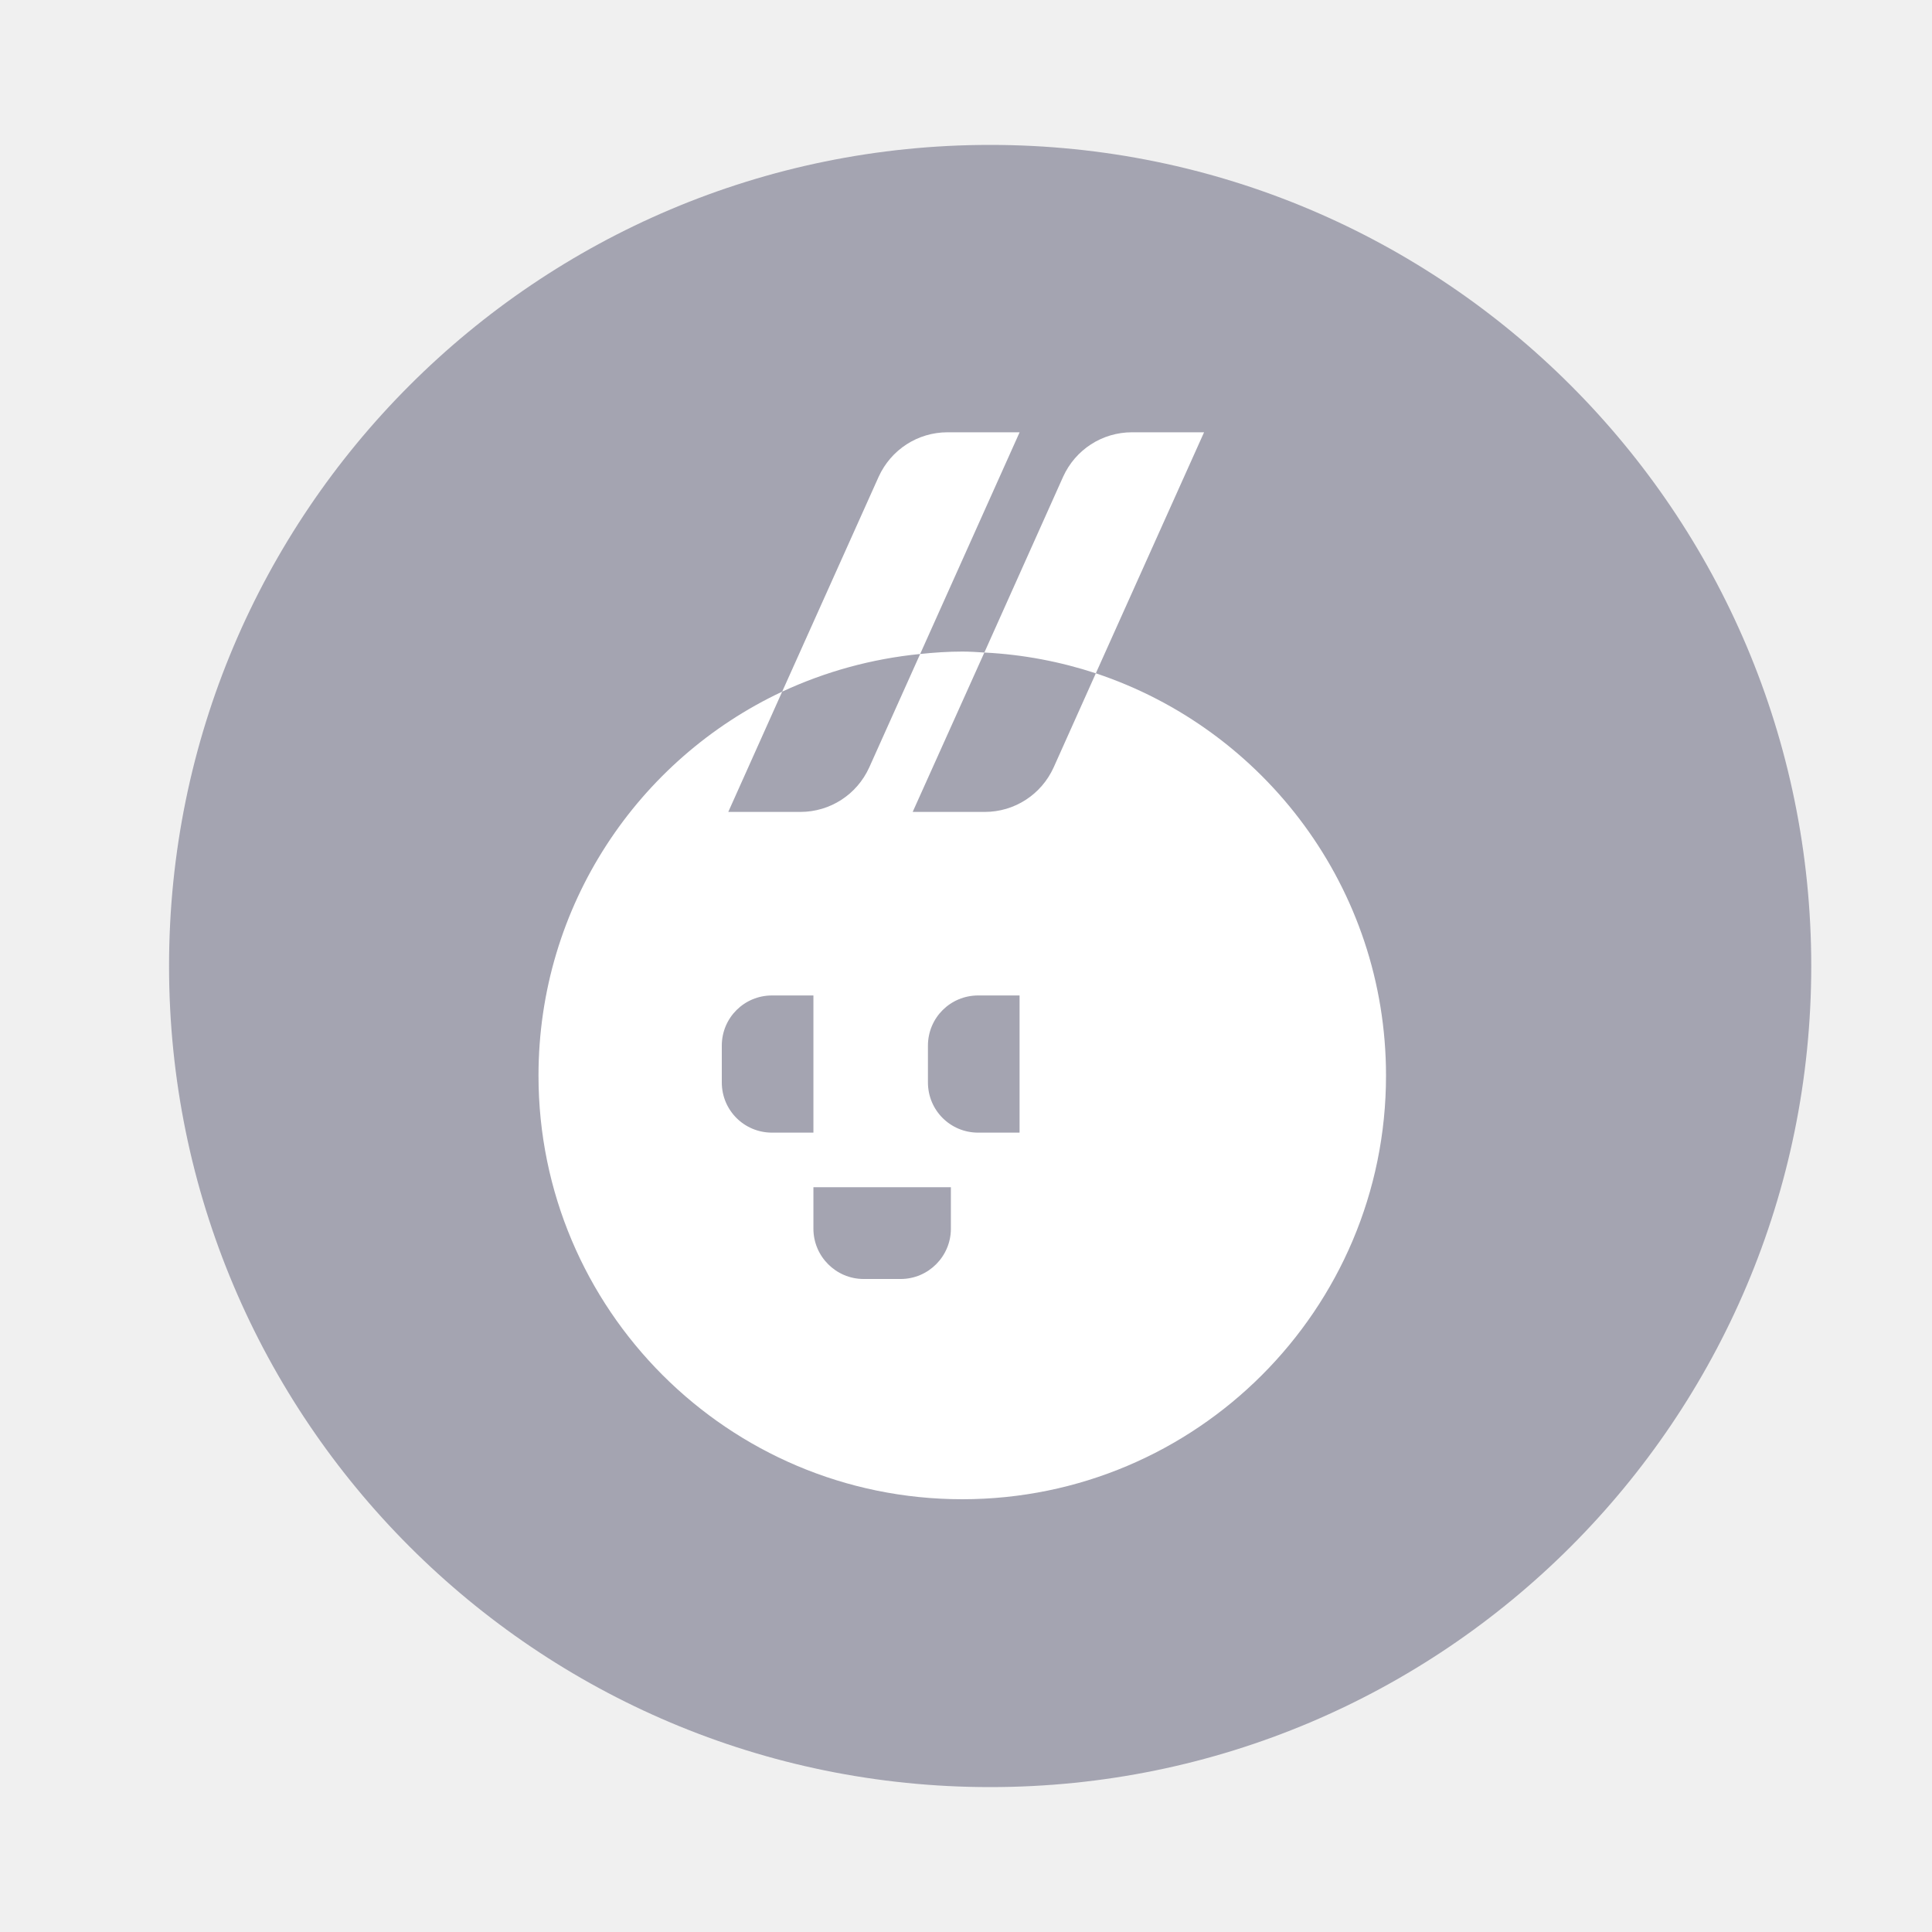
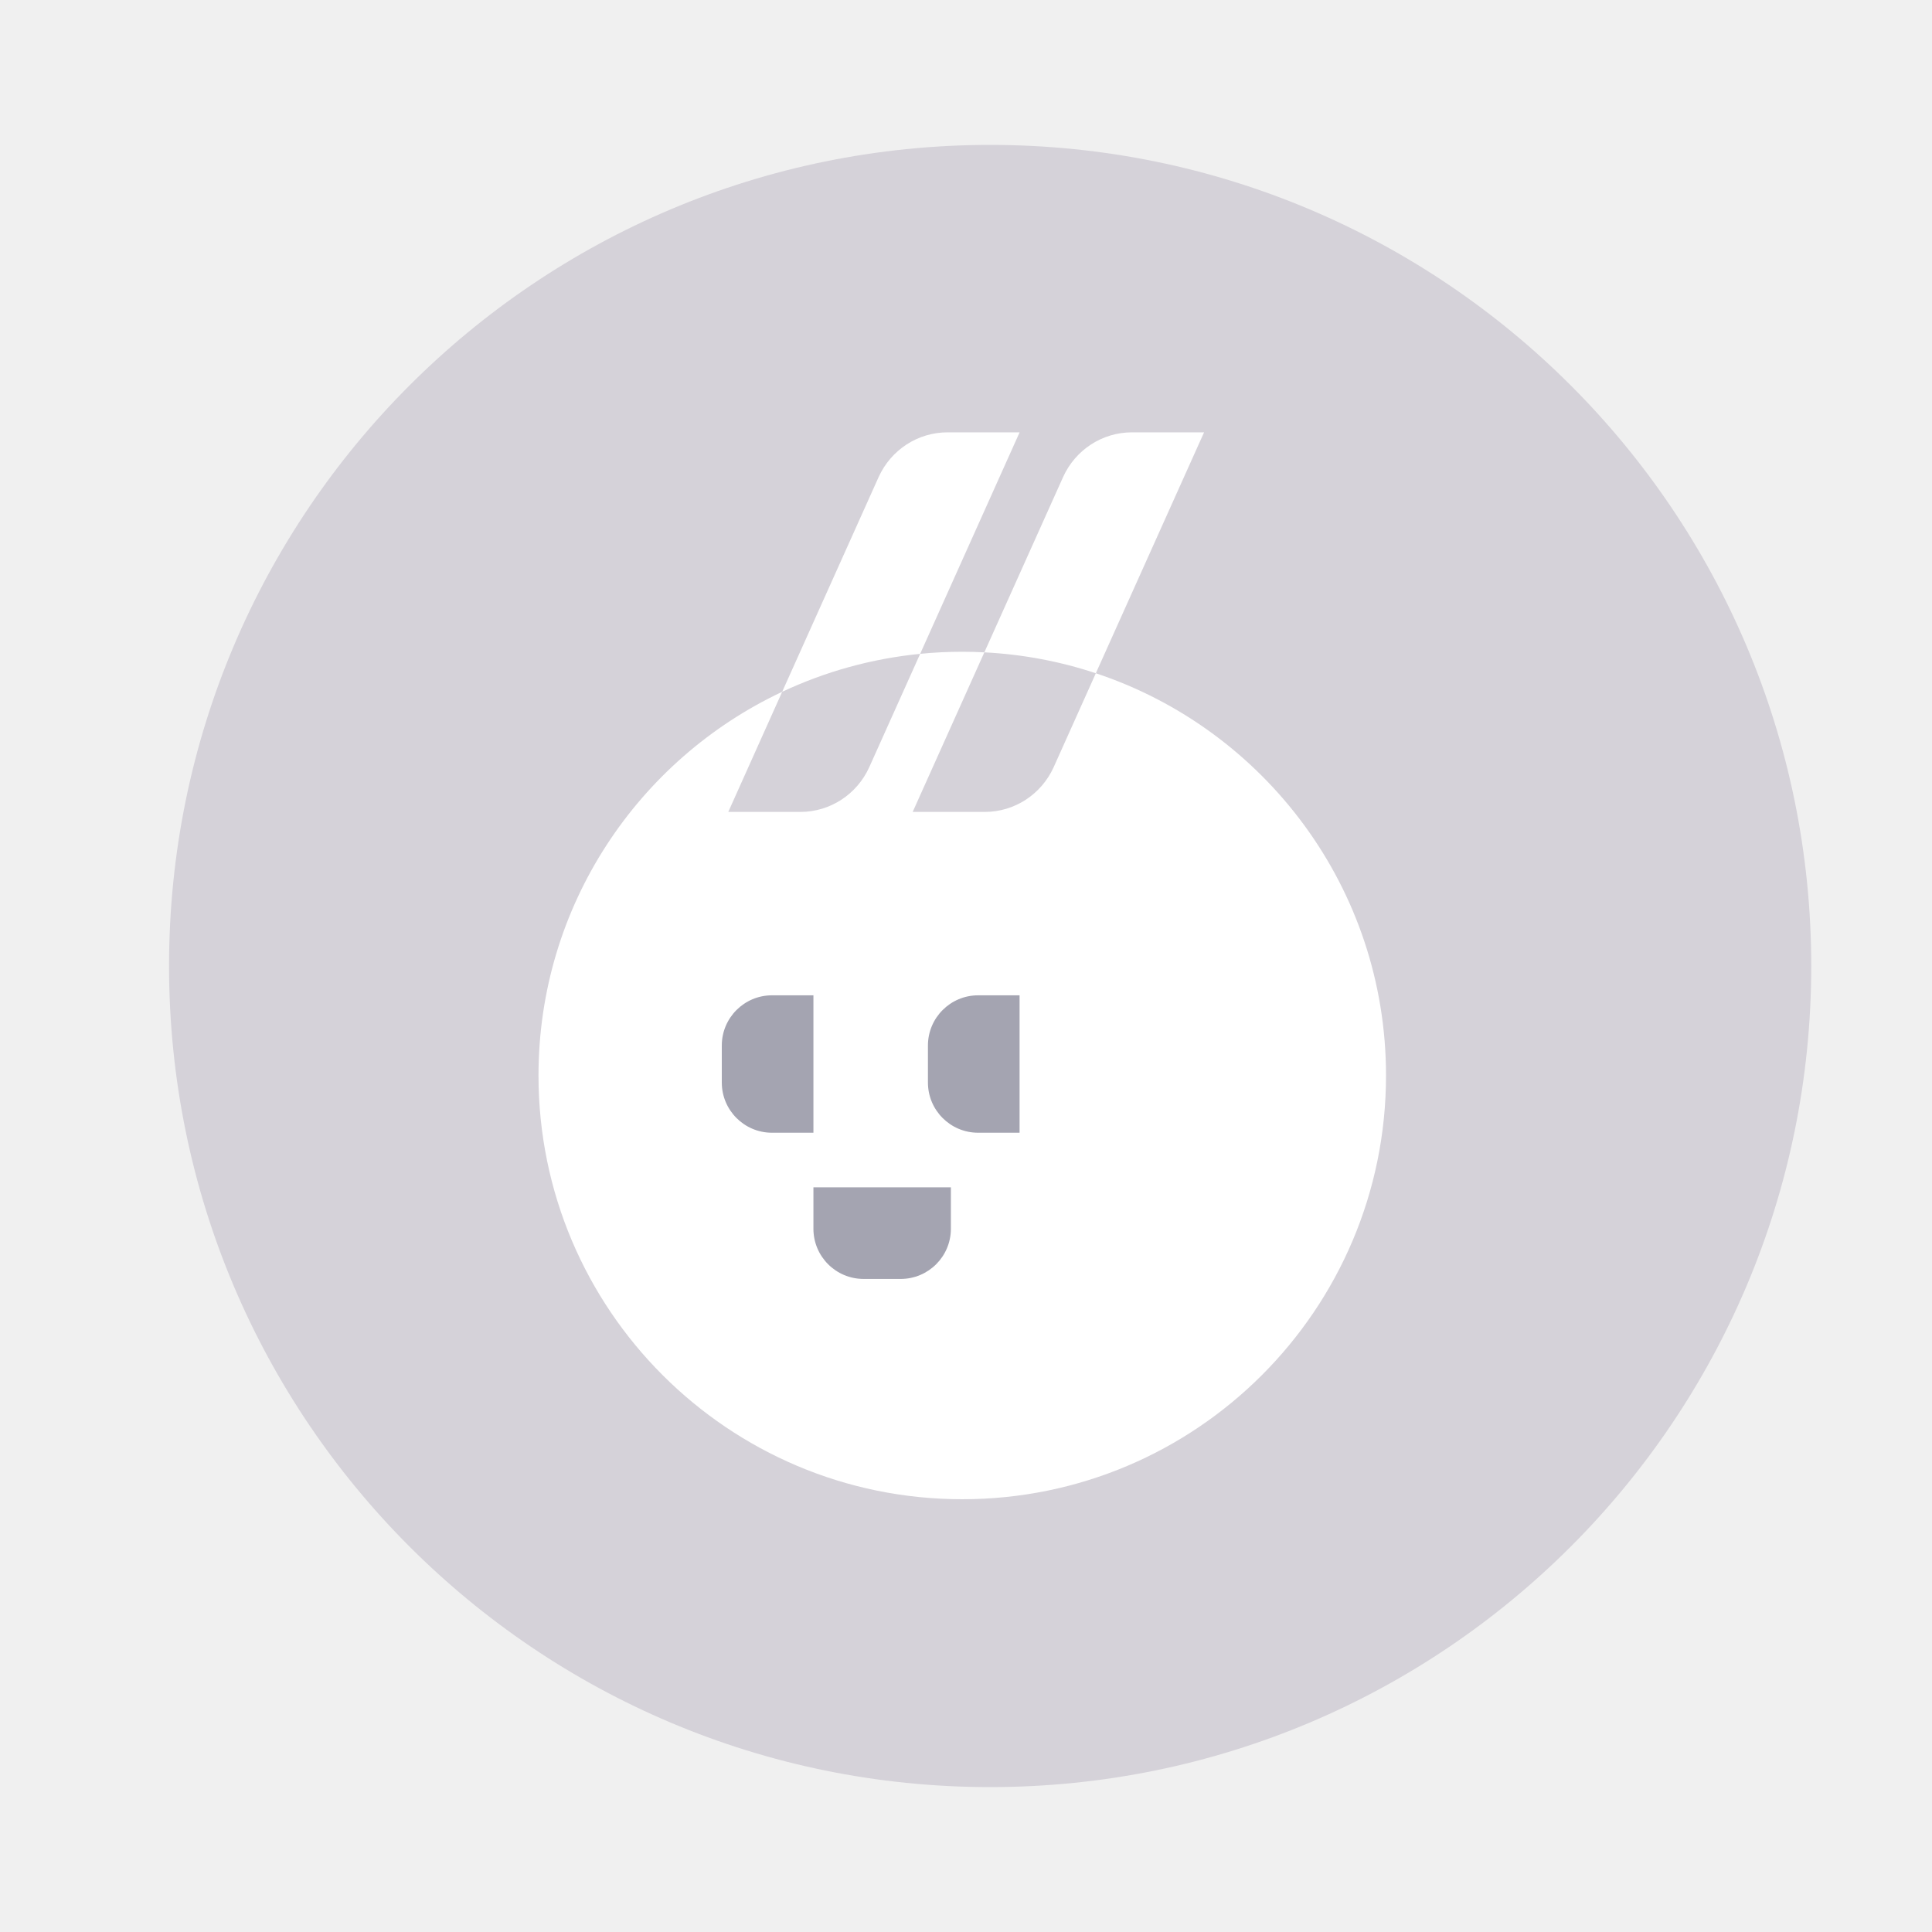
- <svg xmlns="http://www.w3.org/2000/svg" width="40" height="40" viewBox="203.5 3079.5 40 40" fill="none">
+ <svg xmlns="http://www.w3.org/2000/svg" width="40" height="40" viewBox="20.5 27 40 40" fill="none">
  <g id="default=unselected-1">
    <g id="Group 1964">
-       <circle id="Ellipse 117" cx="224" cy="3099.5" r="17" fill="#A4A4B1" />
+       <circle id="Ellipse 117" cx="41" cy="47" r="17" fill="#D5D2D9" />
      <g id="Group 1873">
-         <path id="minic symbol" fill-rule="evenodd" clip-rule="evenodd" d="M220.069 3096.31H218.578L219.694 3093.82C220.576 3093.41 221.538 3093.14 222.551 3093.04L221.496 3095.39C221.241 3095.95 220.688 3096.31 220.069 3096.31ZM223.88 3093.01C223.728 3093 223.576 3092.99 223.423 3092.99C223.128 3092.99 222.838 3093.01 222.551 3093.04L224.61 3088.45H223.119C222.5 3088.45 221.947 3088.81 221.692 3089.37L219.694 3093.82C216.713 3095.22 214.649 3098.25 214.649 3101.77C214.649 3106.61 218.577 3110.54 223.423 3110.54C228.268 3110.54 232.196 3106.61 232.196 3101.77C232.196 3097.89 229.678 3094.6 226.188 3093.44L228.429 3088.45H226.937C226.318 3088.45 225.765 3088.81 225.511 3089.37L223.88 3093.01ZM223.88 3093.01C224.683 3093.05 225.457 3093.2 226.188 3093.44L225.314 3095.39C225.059 3095.95 224.506 3096.31 223.888 3096.31H222.396L223.88 3093.01Z" fill="white" />
+         <path id="minic symbol" fill-rule="evenodd" clip-rule="evenodd" d="M37.069 43.81H35.578L36.694 41.323C37.576 40.909 38.538 40.637 39.551 40.537L38.496 42.886C38.241 43.446 37.688 43.81 37.069 43.81ZM40.88 40.506C40.728 40.498 40.576 40.494 40.423 40.494C40.128 40.494 39.837 40.508 39.551 40.537L41.61 35.951H40.119C39.5 35.951 38.947 36.315 38.692 36.875L36.694 41.323C33.713 42.725 31.649 45.755 31.649 49.267C31.649 54.112 35.577 58.04 40.423 58.04C45.268 58.04 49.196 54.112 49.196 49.267C49.196 45.388 46.678 42.097 43.188 40.939L45.429 35.951H43.937C43.318 35.951 42.765 36.315 42.511 36.875L40.88 40.506ZM40.88 40.506C41.683 40.547 42.457 40.696 43.188 40.939L42.314 42.886C42.059 43.446 41.506 43.81 40.888 43.81H39.396L40.88 40.506Z" fill="white" />
        <g id="Group 1876">
-           <path id="Rectangle 384" d="M220.341 3104.08H223.187V3104.94C223.187 3105.51 222.722 3105.98 222.148 3105.98H221.38C220.806 3105.98 220.341 3105.51 220.341 3104.94V3104.08Z" fill="#A4A4B1" />
-           <path id="Rectangle 385" d="M220.341 3100.11L220.341 3102.95L219.483 3102.95C218.91 3102.95 218.444 3102.49 218.444 3101.91L218.444 3101.15C218.444 3100.57 218.91 3100.11 219.483 3100.11L220.341 3100.11Z" fill="#A4A4B1" />
-           <path id="Rectangle 386" d="M224.609 3100.11L224.609 3102.95L223.751 3102.95C223.178 3102.95 222.712 3102.49 222.712 3101.91L222.712 3101.15C222.712 3100.57 223.178 3100.11 223.751 3100.11L224.609 3100.11Z" fill="#A4A4B1" />
+           <path id="Rectangle 384" d="M37.341 51.582H40.187V52.44C40.187 53.014 39.721 53.479 39.148 53.479H38.38C37.806 53.479 37.341 53.014 37.341 52.44V51.582Z" fill="#A4A4B1" />
+           <path id="Rectangle 385" d="M37.341 47.607L37.341 50.452L36.483 50.452C35.91 50.452 35.444 49.987 35.444 49.413L35.444 48.646C35.444 48.072 35.91 47.607 36.483 47.607L37.341 47.607Z" fill="#A4A4B1" />
+           <path id="Rectangle 386" d="M41.609 47.607L41.609 50.452L40.751 50.452C40.178 50.452 39.712 49.987 39.712 49.413L39.712 48.646C39.712 48.072 40.178 47.607 40.751 47.607L41.609 47.607Z" fill="#A4A4B1" />
        </g>
      </g>
    </g>
  </g>
</svg>
